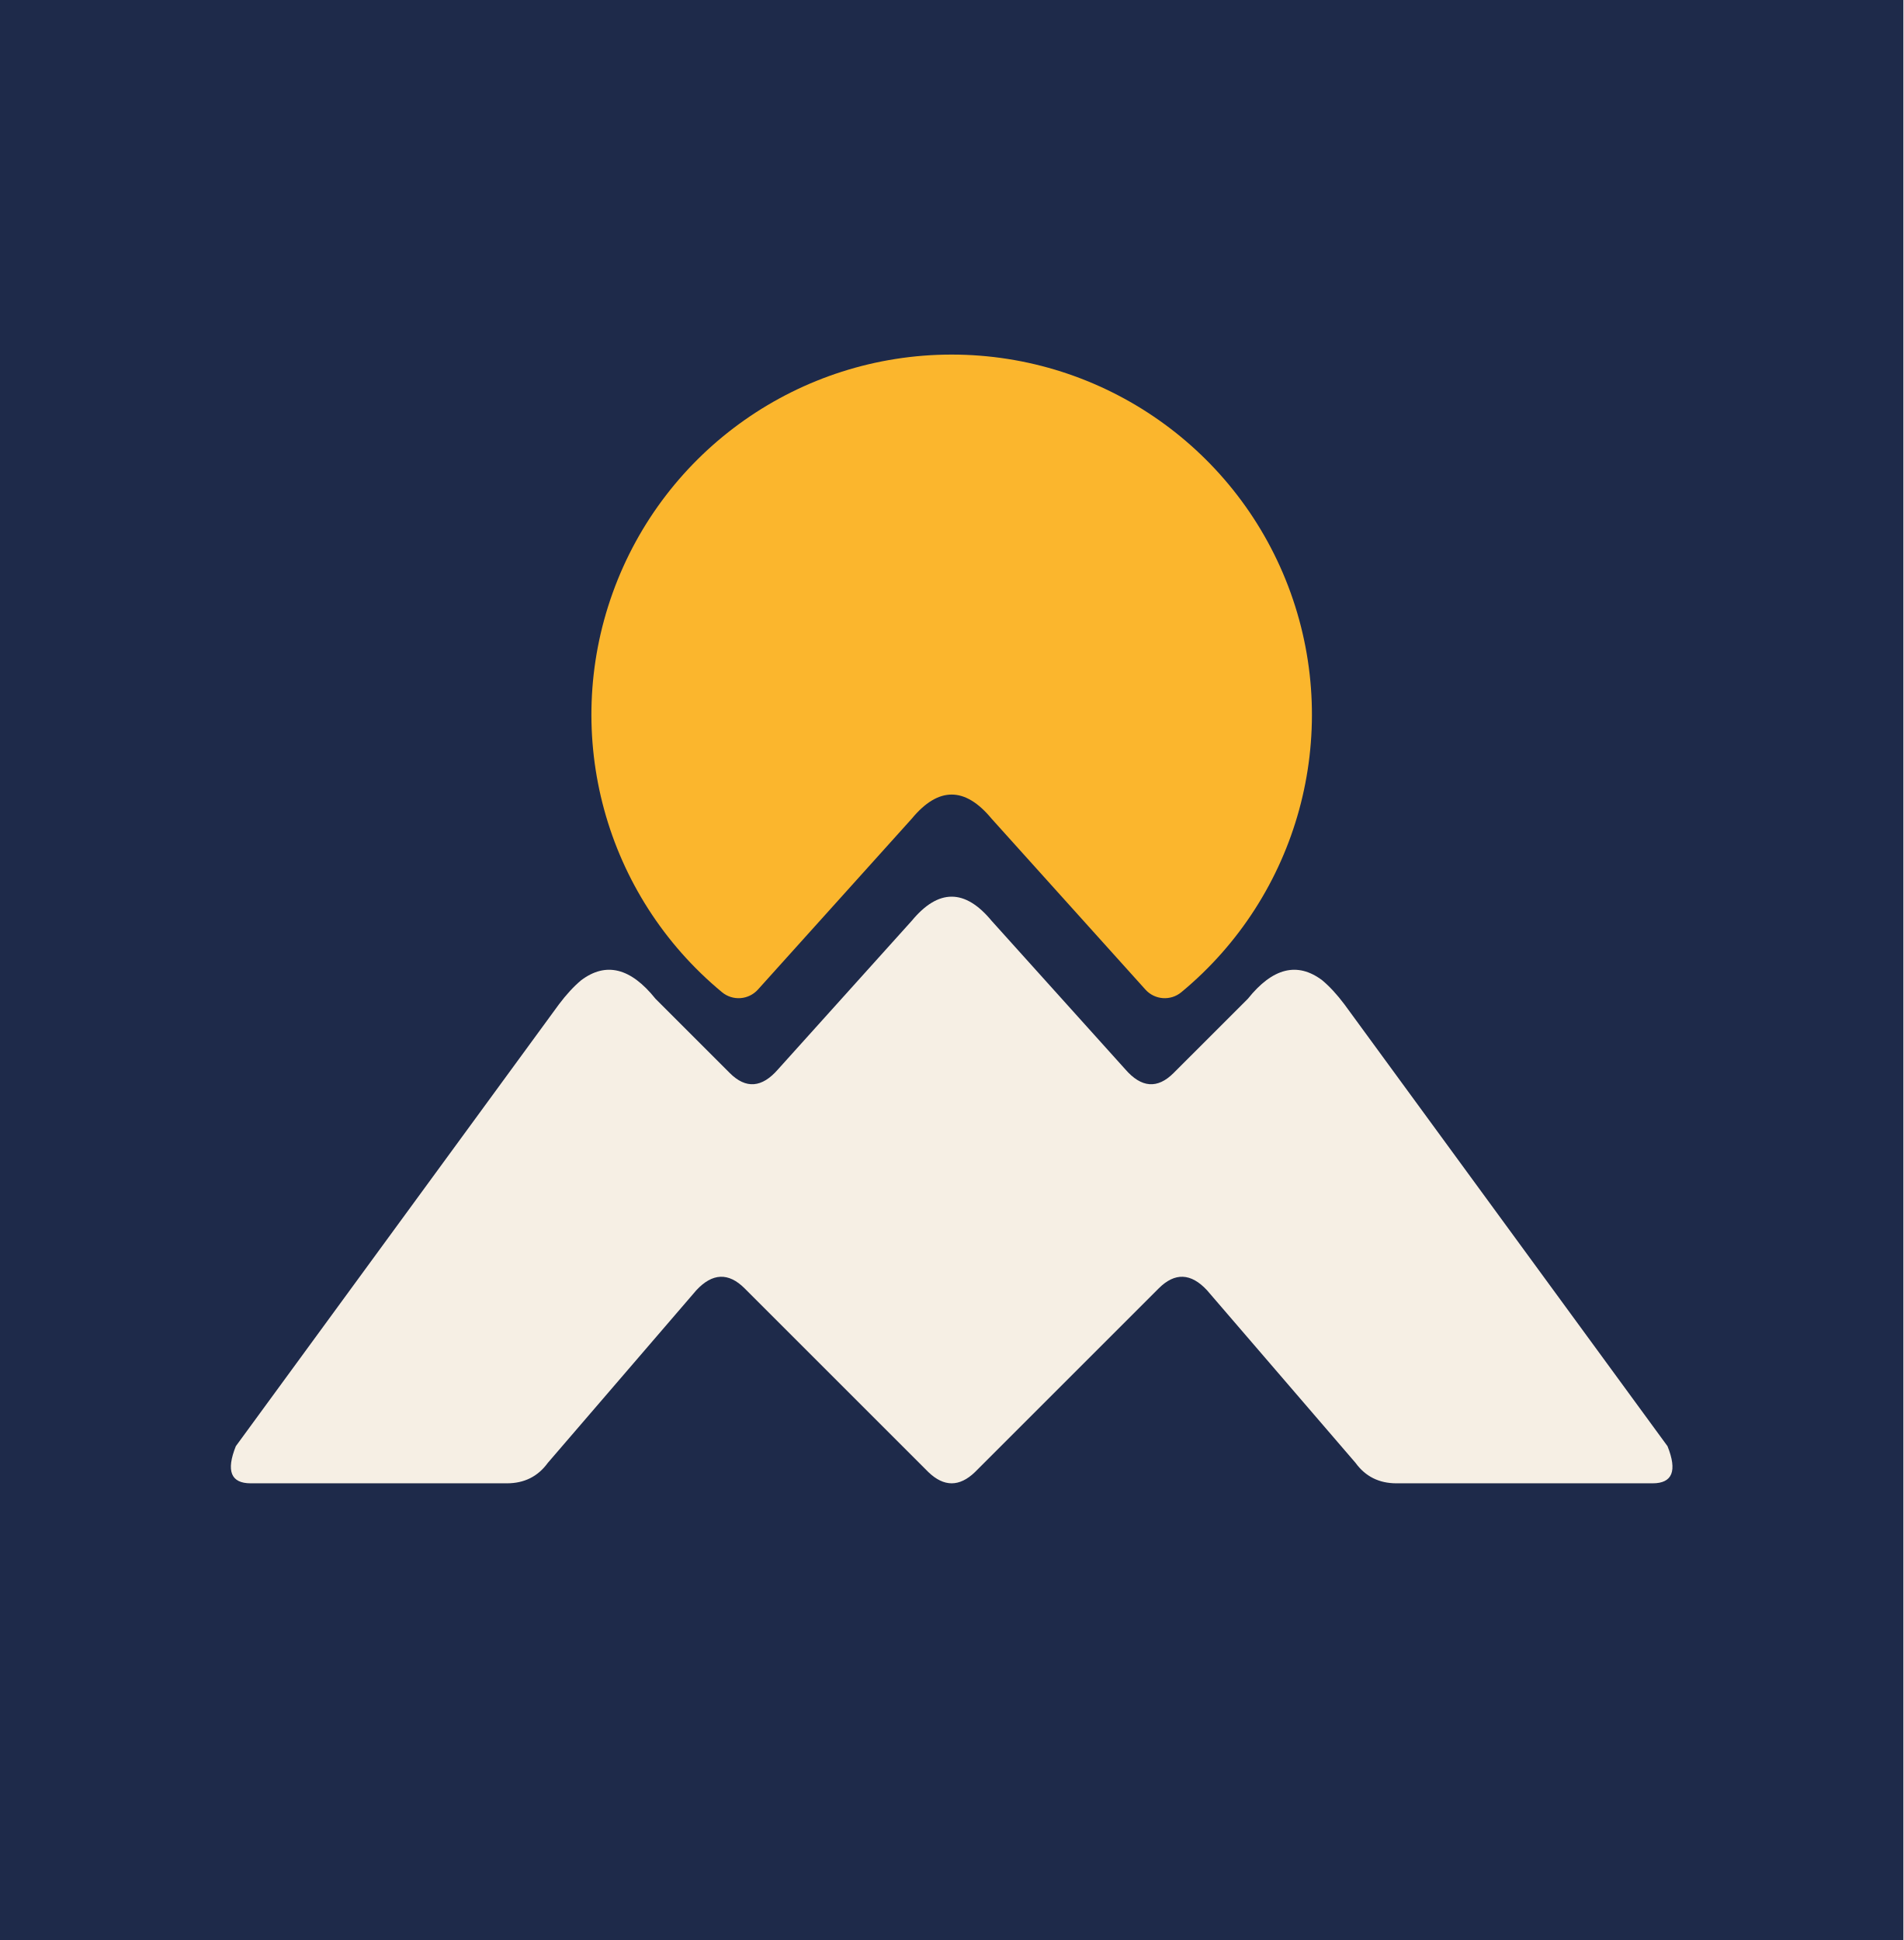
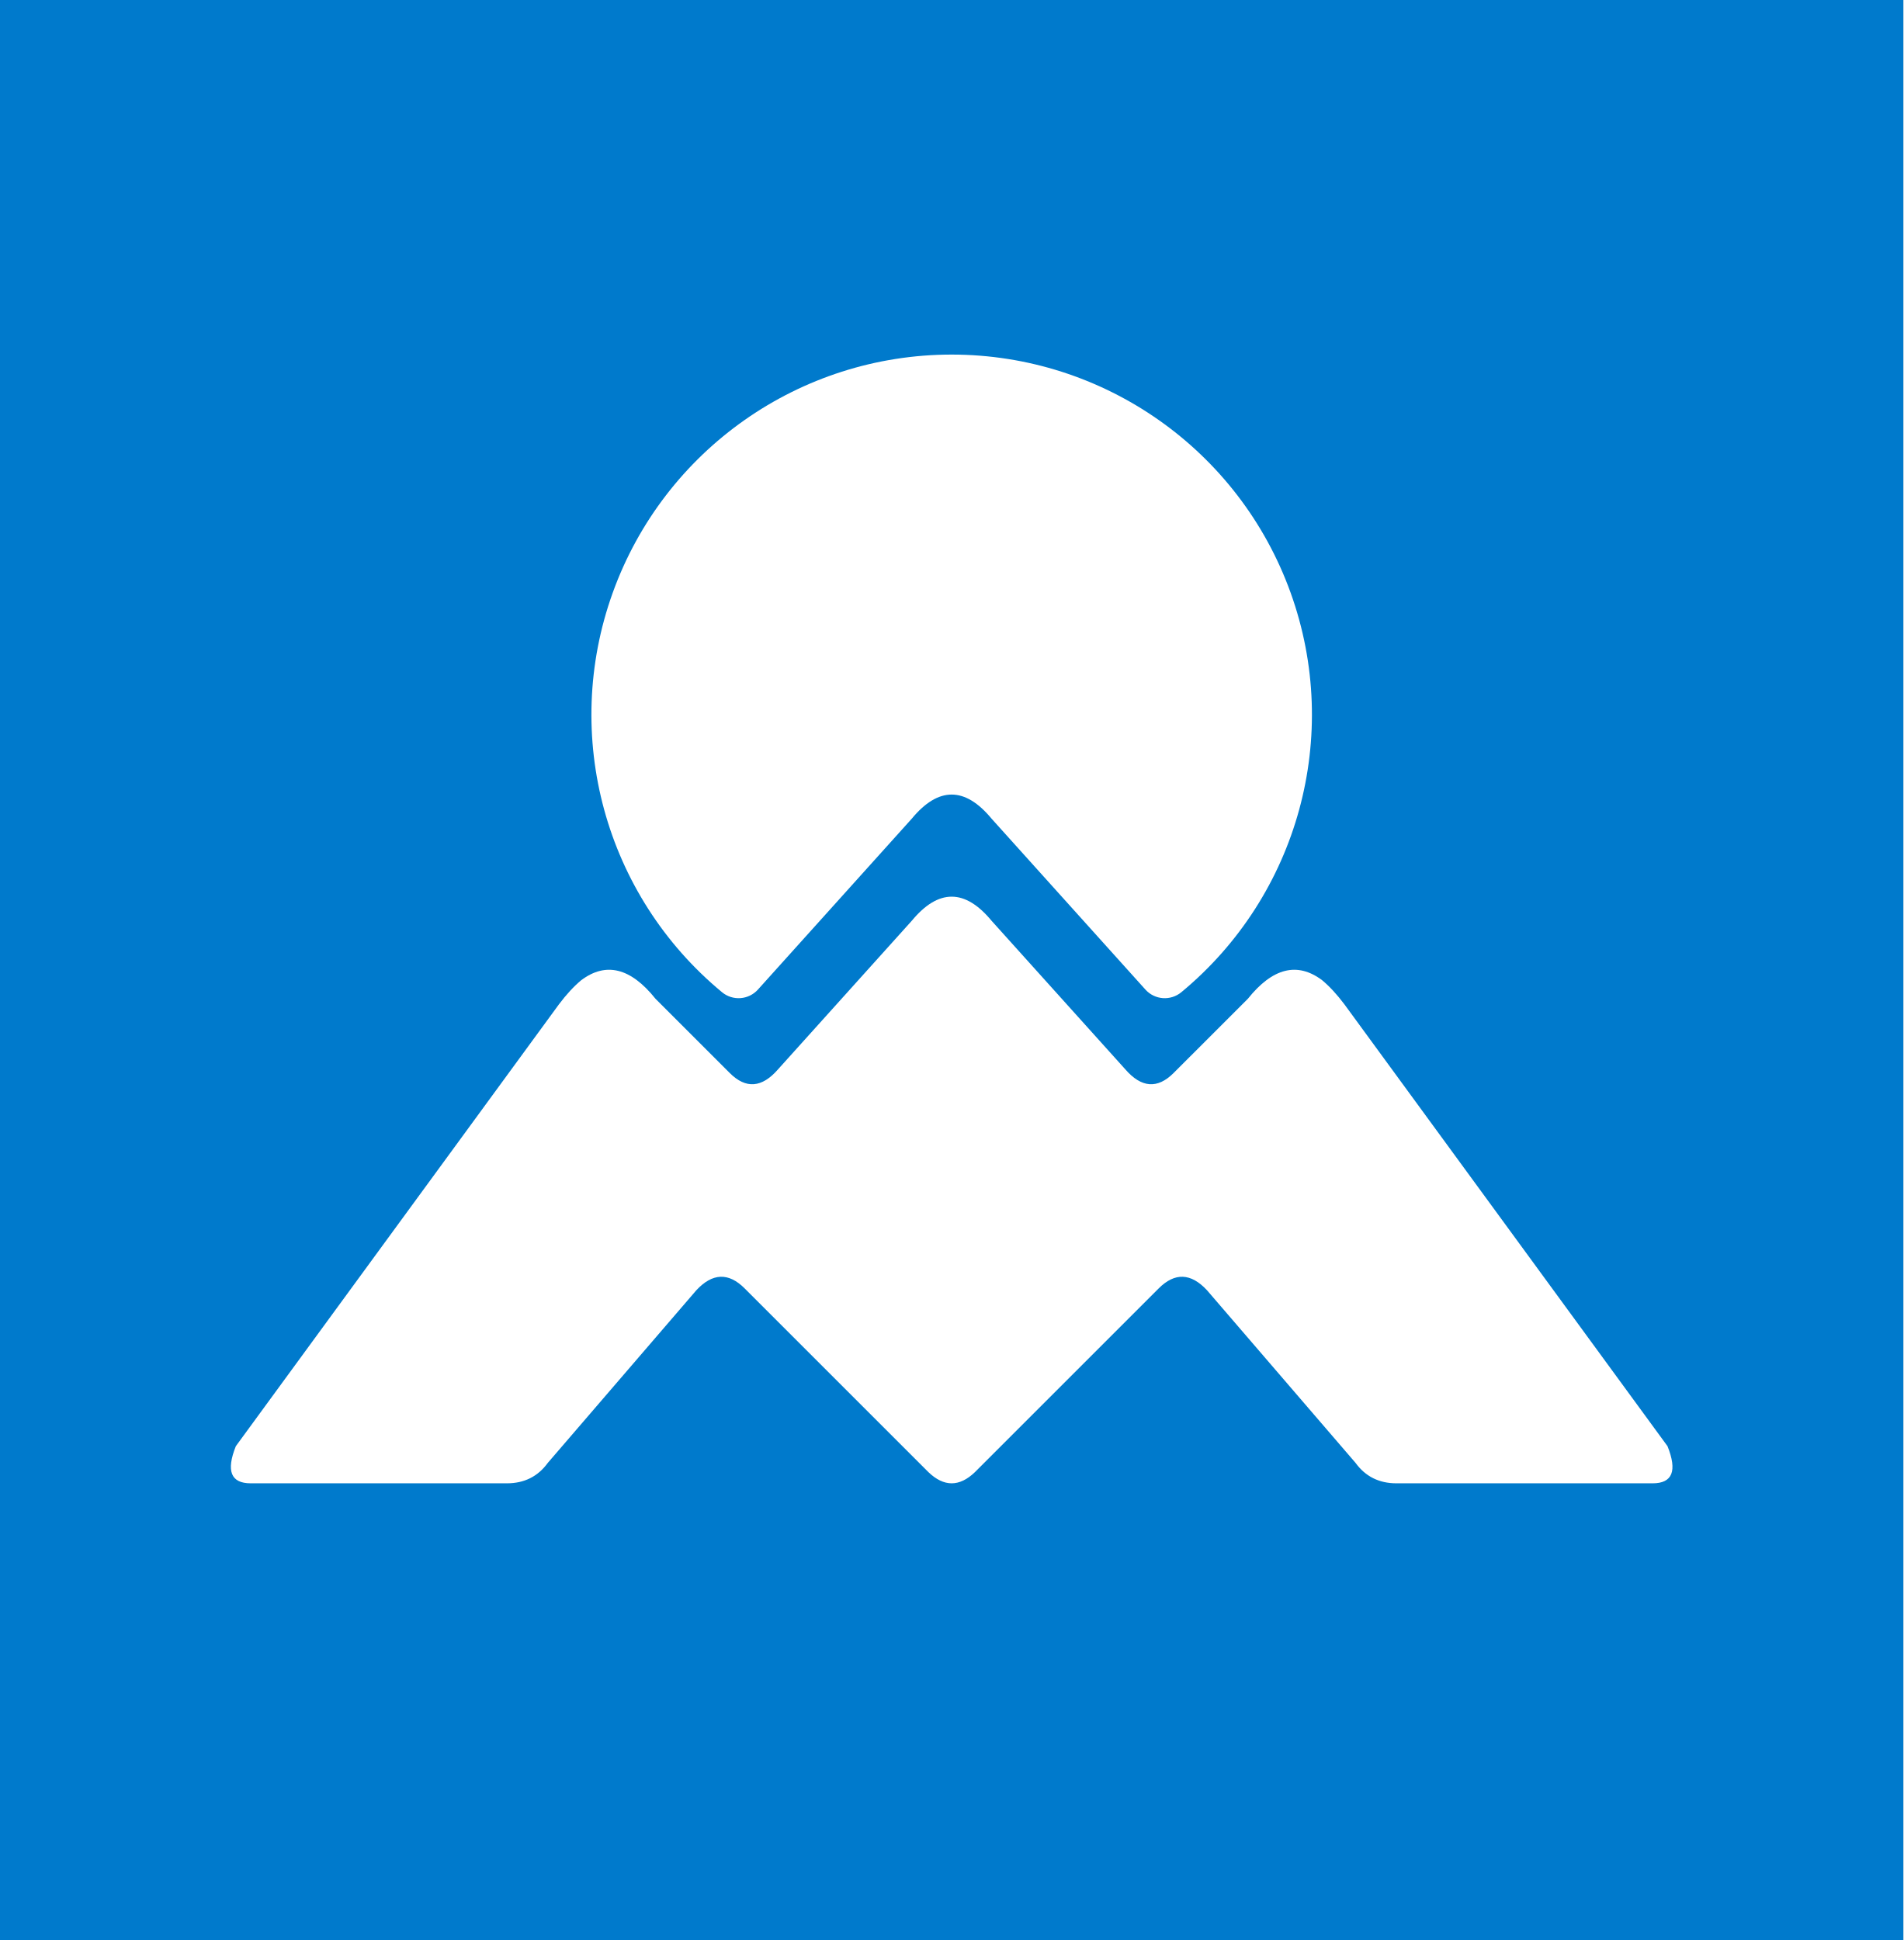
<svg xmlns="http://www.w3.org/2000/svg" viewBox="115 105 1025 1045" width="1025" height="1045">
-   <rect x="115" y="105" width="1025" height="1045" fill="#1E2A4A" />
-   <path d="M523.16 638.05 L606 546 Q627.5 520 649 546 L731.84 638.05 A14.0 14.0 0 0 0 751.17 639.47 A194 194 0 1 0 503.83 639.47 A14.0 14.0 0 0 0 523.16 638.05 Z" fill="#FBB62D" />
-   <path d="M606 601 L534 681 Q521 696 508 683 L468 643 Q448 618 428 633 Q422 638 416 646 L242 884 Q234 904 250 904 L388 904 Q402 904 410 893 L490 800 Q503 786 516 799 L615 898 Q627.5 910 640 898 L739 799 Q752 786 765 800 L845 893 Q853 904 867 904 L1005 904 Q1021 904 1013 884 L839 646 Q833 638 827 633 Q807 618 787 643 L747 683 Q734 696 721 681 L649 601 Q627.5 575 606 601 Z" fill="#F6EFE4" />
+   <rect x="115" y="105" width="1025" height="1045" fill="#007ACC" />
+   <path d="M523.16 638.05 L606 546 Q627.5 520 649 546 L731.84 638.05 A14.0 14.0 0 0 0 751.17 639.47 A194 194 0 1 0 503.83 639.47 A14.0 14.0 0 0 0 523.16 638.05 Z" fill="#FFFFFF" />
+   <path d="M606 601 L534 681 Q521 696 508 683 L468 643 Q448 618 428 633 Q422 638 416 646 L242 884 Q234 904 250 904 L388 904 Q402 904 410 893 L490 800 Q503 786 516 799 L615 898 Q627.5 910 640 898 L739 799 Q752 786 765 800 L845 893 Q853 904 867 904 L1005 904 Q1021 904 1013 884 L839 646 Q833 638 827 633 Q807 618 787 643 L747 683 Q734 696 721 681 L649 601 Q627.5 575 606 601 Z" fill="#FFFFFF" />
</svg>
